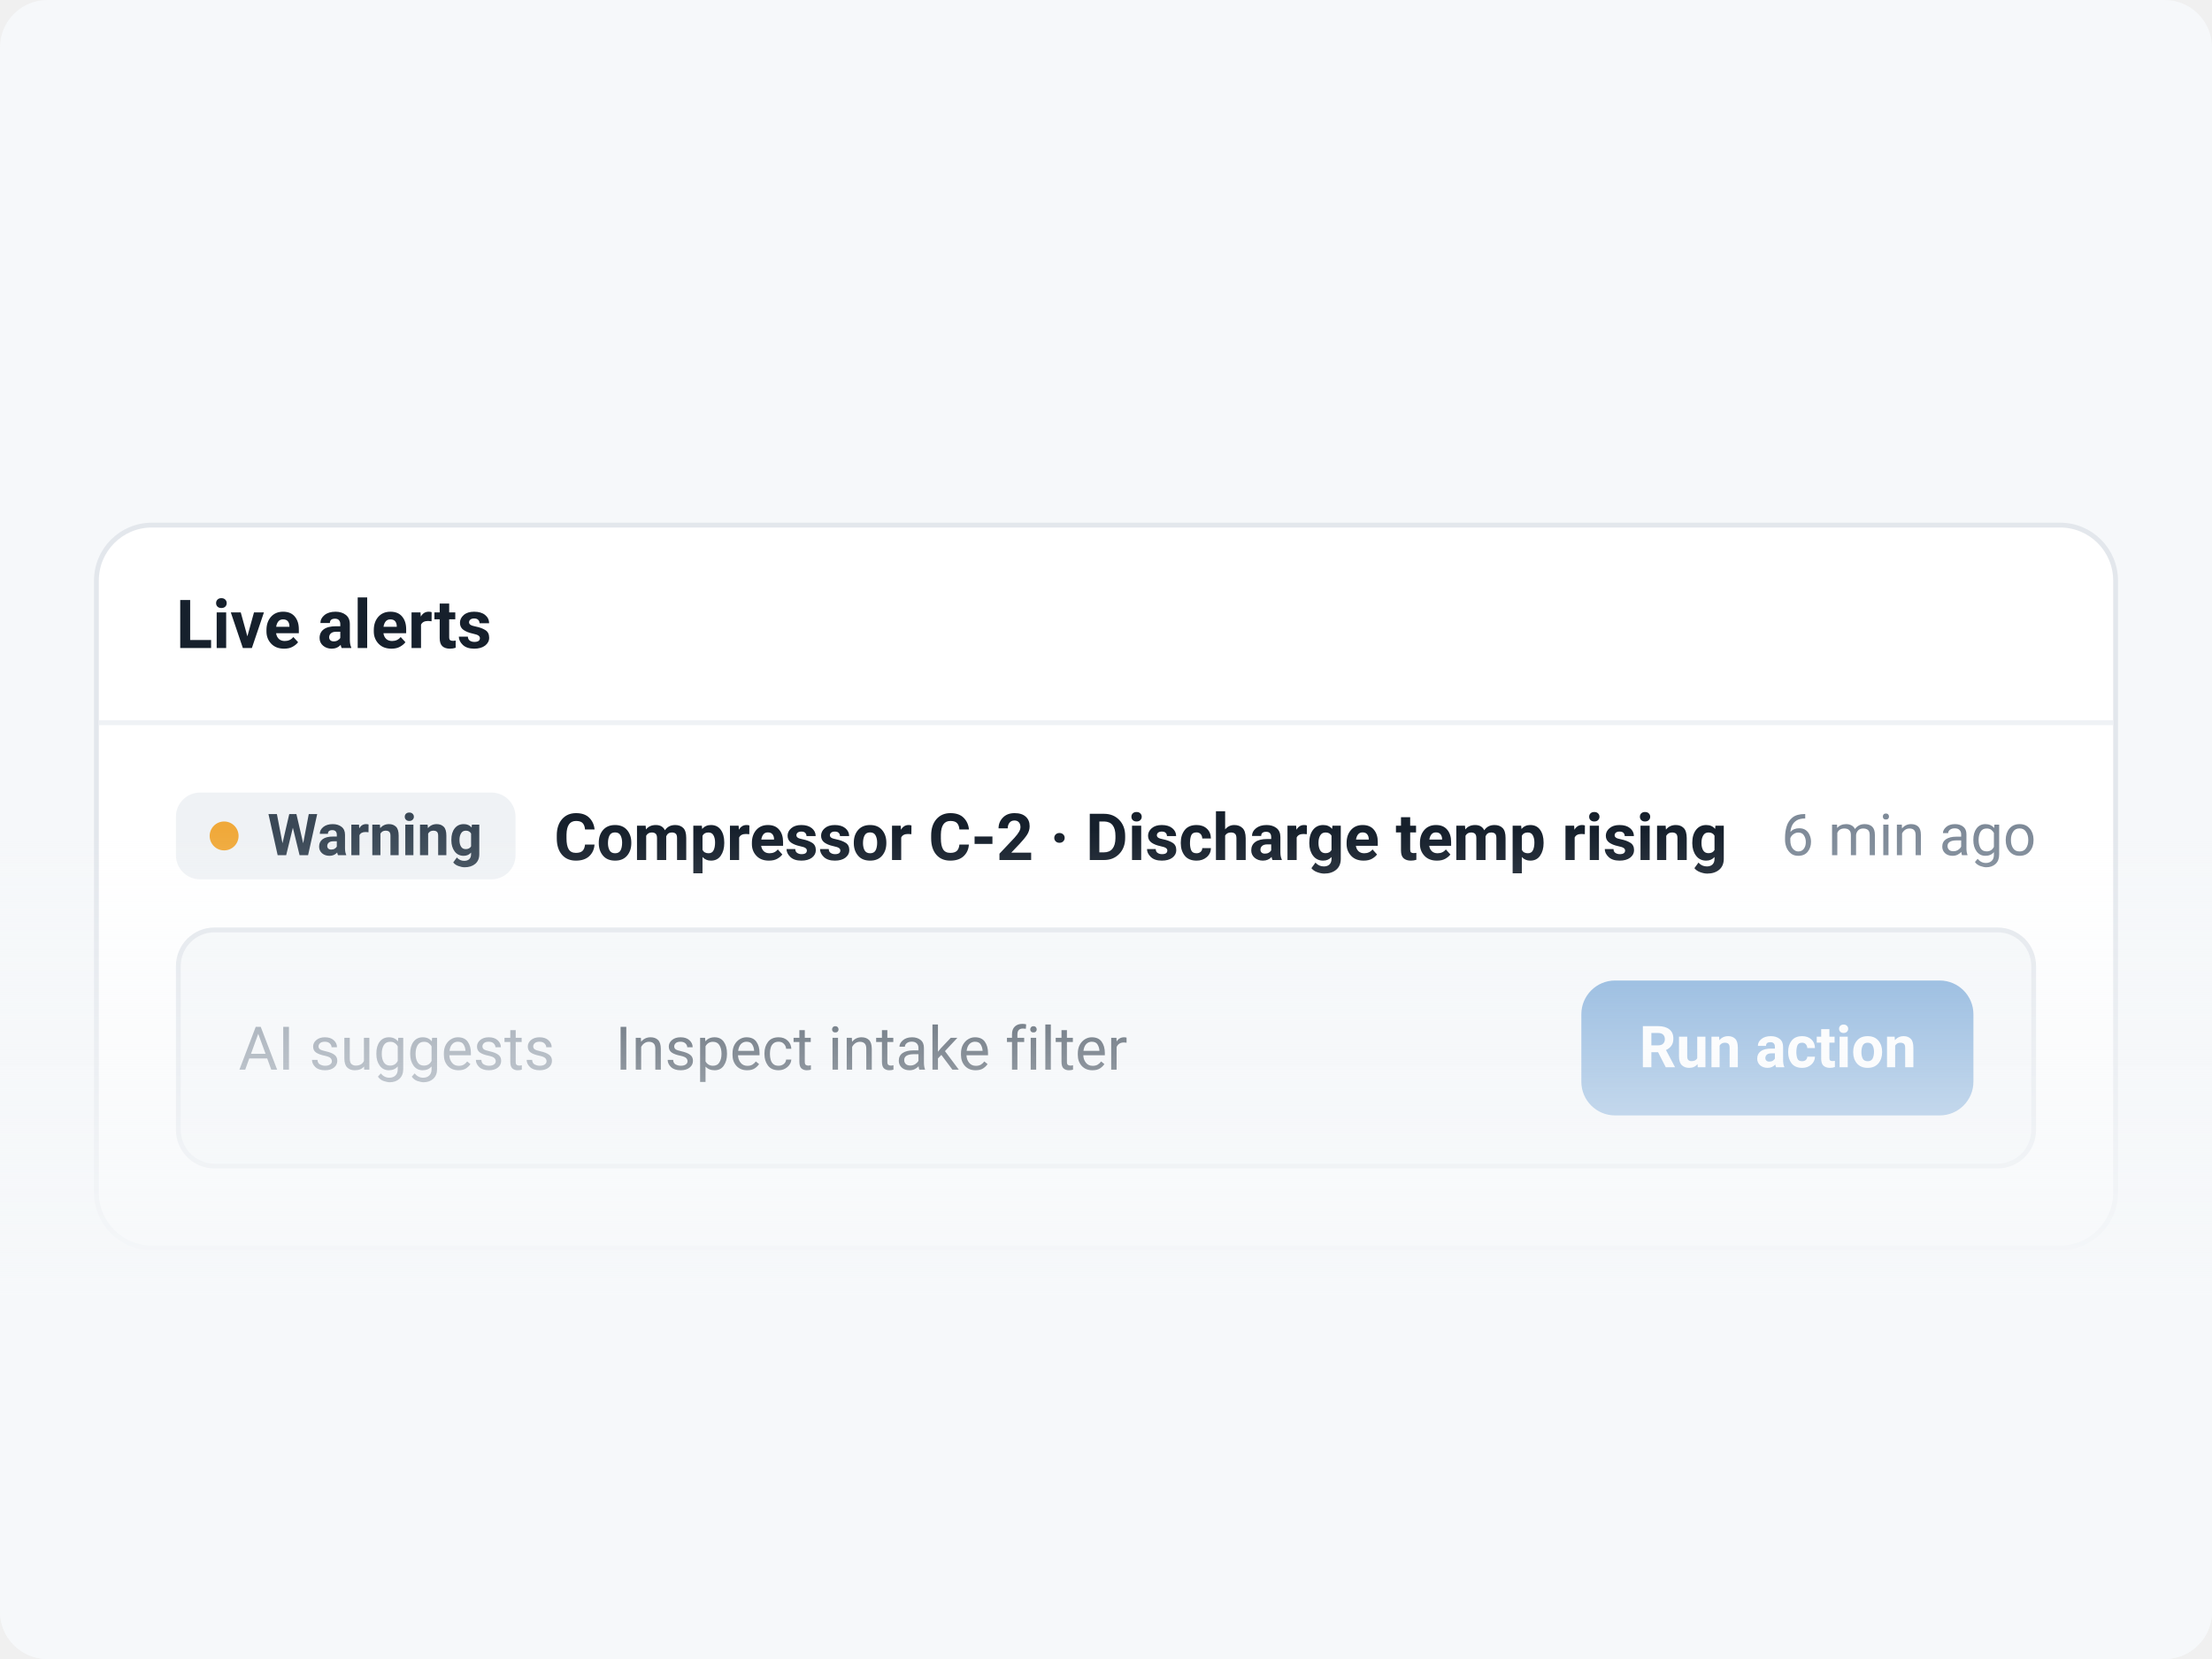
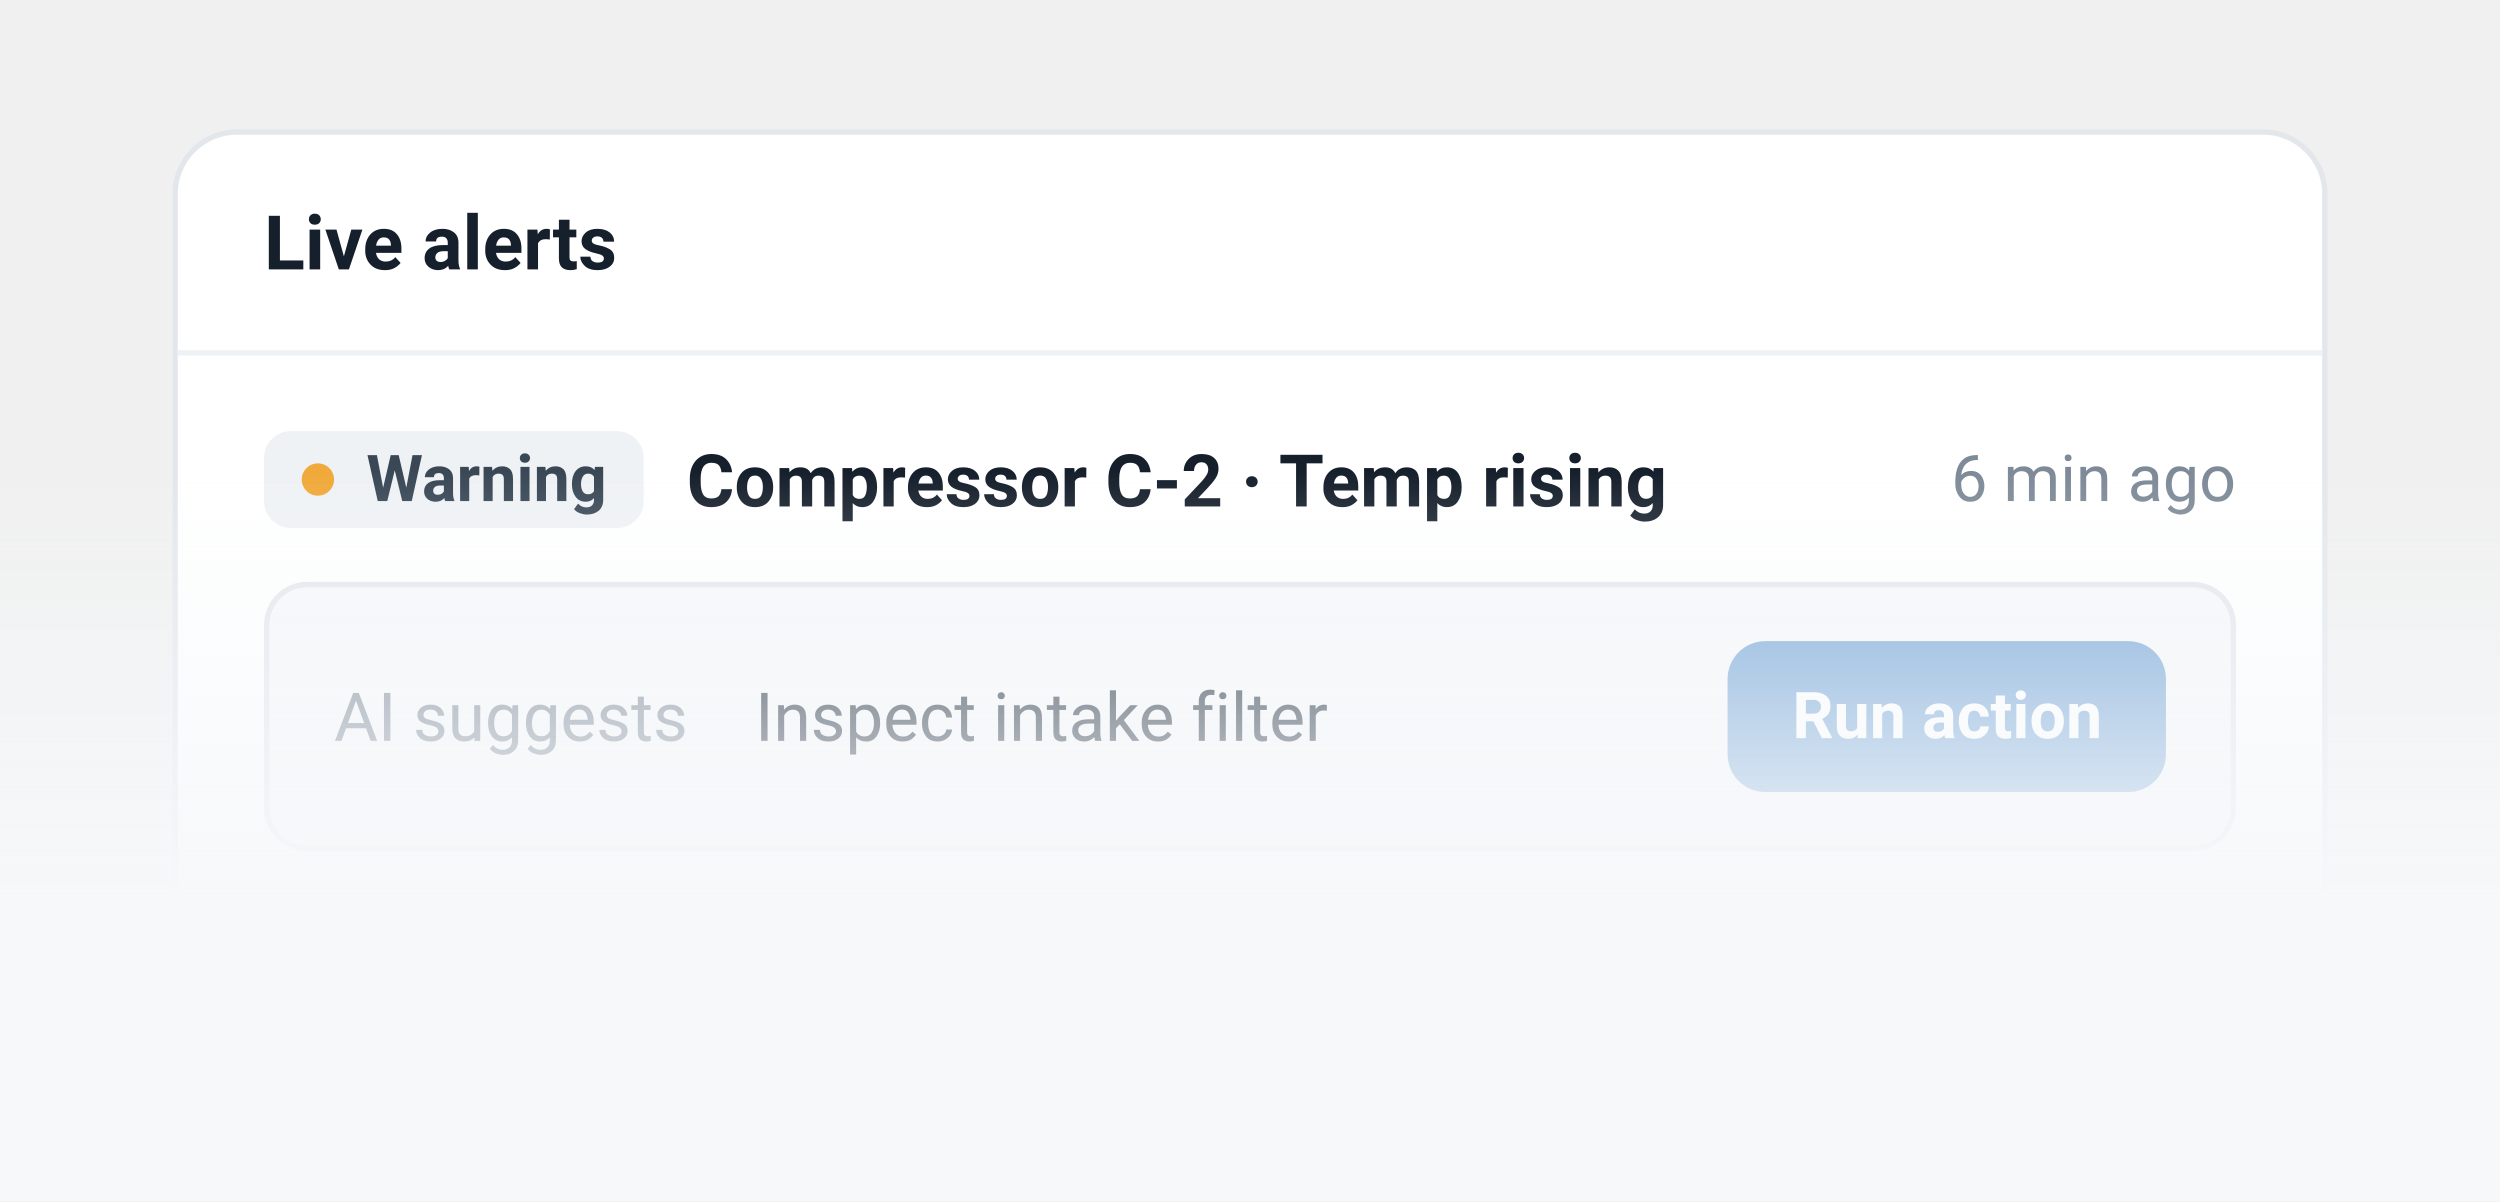
- <svg xmlns="http://www.w3.org/2000/svg" width="560" height="420" viewBox="0 0 560 420" fill="none">
+ <svg xmlns="http://www.w3.org/2000/svg" width="464" height="223" viewBox="0 0 464 223" fill="none">
  <defs>
-     <linearGradient id="fade0" x1="0" y1="210" x2="0" y2="330" gradientUnits="userSpaceOnUse">
+     <linearGradient id="fade0" x1="0" y1="87.5" x2="0" y2="167.0" gradientUnits="userSpaceOnUse">
      <stop offset="0" stop-color="#F6F8FA" stop-opacity="0" />
      <stop offset="0.5" stop-color="#F6F8FA" stop-opacity="0.5" />
      <stop offset="1" stop-color="#F6F8FA" stop-opacity="1" />
    </linearGradient>
    <clipPath id="card">
-       <rect width="560" height="420" rx="12" />
+       <rect width="464" height="223" rx="0" />
    </clipPath>
  </defs>
  <g clip-path="url(#card)">
-     <rect x="0" y="0" width="560" height="420" rx="12" fill="#F6F8FA" />
-     <g transform="translate(0 14.00)">
-       <g transform="translate(-61.60 -45.76) scale(1.22)">
-         <rect x="70.5" y="135" width="419" height="150" rx="11.5" fill="#FFFFFF" stroke="#E3E7EC" stroke-width="1" />
-         <line x1="71" y1="176" x2="489" y2="176" stroke="#EFF2F5" stroke-width="1" />
-         <text x="87" y="160.5" font-family="Roboto" font-size="14" font-weight="600" fill="#16202C">Live alerts</text>
-         <rect x="87" y="190.5" width="70.47" height="18" rx="5" fill="#EFF2F5" />
-         <rect x="94" y="196.5" width="6" height="6" rx="3" fill="#F0A93A" />
-         <text x="106" y="203.5" font-family="Roboto" font-size="12" font-weight="600" fill="#3A4856">Warning</text>
-         <text x="165.47" y="204.5" font-family="Roboto" font-size="13.5" font-weight="600" fill="#16202C">Compressor C-2 · Discharge temp rising</text>
-         <text x="420.13" y="203.5" font-family="Roboto" font-size="12" font-weight="400" fill="#7E8A98">6 min ago</text>
-         <rect x="87.5" y="219" width="385" height="49" rx="7.5" fill="#F6F8FA" stroke="#E3E7EC" stroke-width="1" />
-         <text x="100" y="248" font-family="Roboto" font-size="12.5" font-weight="400" fill="#7E8A98">AI suggests</text>
-         <text x="178.16" y="248" font-family="Roboto" font-size="12.5" font-weight="400" fill="#22303F">Inspect intake filter</text>
-         <rect x="378.64" y="229.5" width="81.36" height="28" rx="7" fill="#76A6D7" />
-         <text x="390.64" y="247.5" font-family="Roboto" font-size="12" font-weight="600" fill="#FFFFFF">Run action</text>
-       </g>
-     </g>
-     <rect x="0" y="210" width="560" height="210" fill="url(#fade0)" />
+     <rect x="32.5" y="24.5" width="399" height="150" rx="11.5" fill="#FFFFFF" stroke="#E3E7EC" stroke-width="1" />
+     <line x1="33" y1="65.5" x2="431" y2="65.5" stroke="#EFF2F5" stroke-width="1" />
+     <text x="49" y="50" font-family="Roboto" font-size="14" font-weight="600" fill="#16202C">Live alerts</text>
+     <rect x="49" y="80" width="70.47" height="18" rx="5" fill="#EFF2F5" />
+     <rect x="56" y="86" width="6" height="6" rx="3" fill="#F0A93A" />
+     <text x="68" y="93" font-family="Roboto" font-size="12" font-weight="600" fill="#3A4856">Warning</text>
+     <text x="127.47" y="94" font-family="Roboto" font-size="13.5" font-weight="600" fill="#16202C">Compressor C-2 · Temp rising</text>
+     <text x="362.13" y="93" font-family="Roboto" font-size="12" font-weight="400" fill="#7E8A98">6 min ago</text>
+     <rect x="49.5" y="108.5" width="365" height="49" rx="7.5" fill="#F6F8FA" stroke="#E3E7EC" stroke-width="1" />
+     <text x="62" y="137.5" font-family="Roboto" font-size="12.5" font-weight="400" fill="#7E8A98">AI suggests</text>
+     <text x="140.16" y="137.5" font-family="Roboto" font-size="12.5" font-weight="400" fill="#22303F">Inspect intake filter</text>
+     <rect x="320.64" y="119" width="81.36" height="28" rx="7" fill="#76A6D7" />
+     <text x="332.64" y="137" font-family="Roboto" font-size="12" font-weight="600" fill="#FFFFFF">Run action</text>
+     <rect x="0" y="87.5" width="464" height="135.5" fill="url(#fade0)" />
  </g>
</svg>
